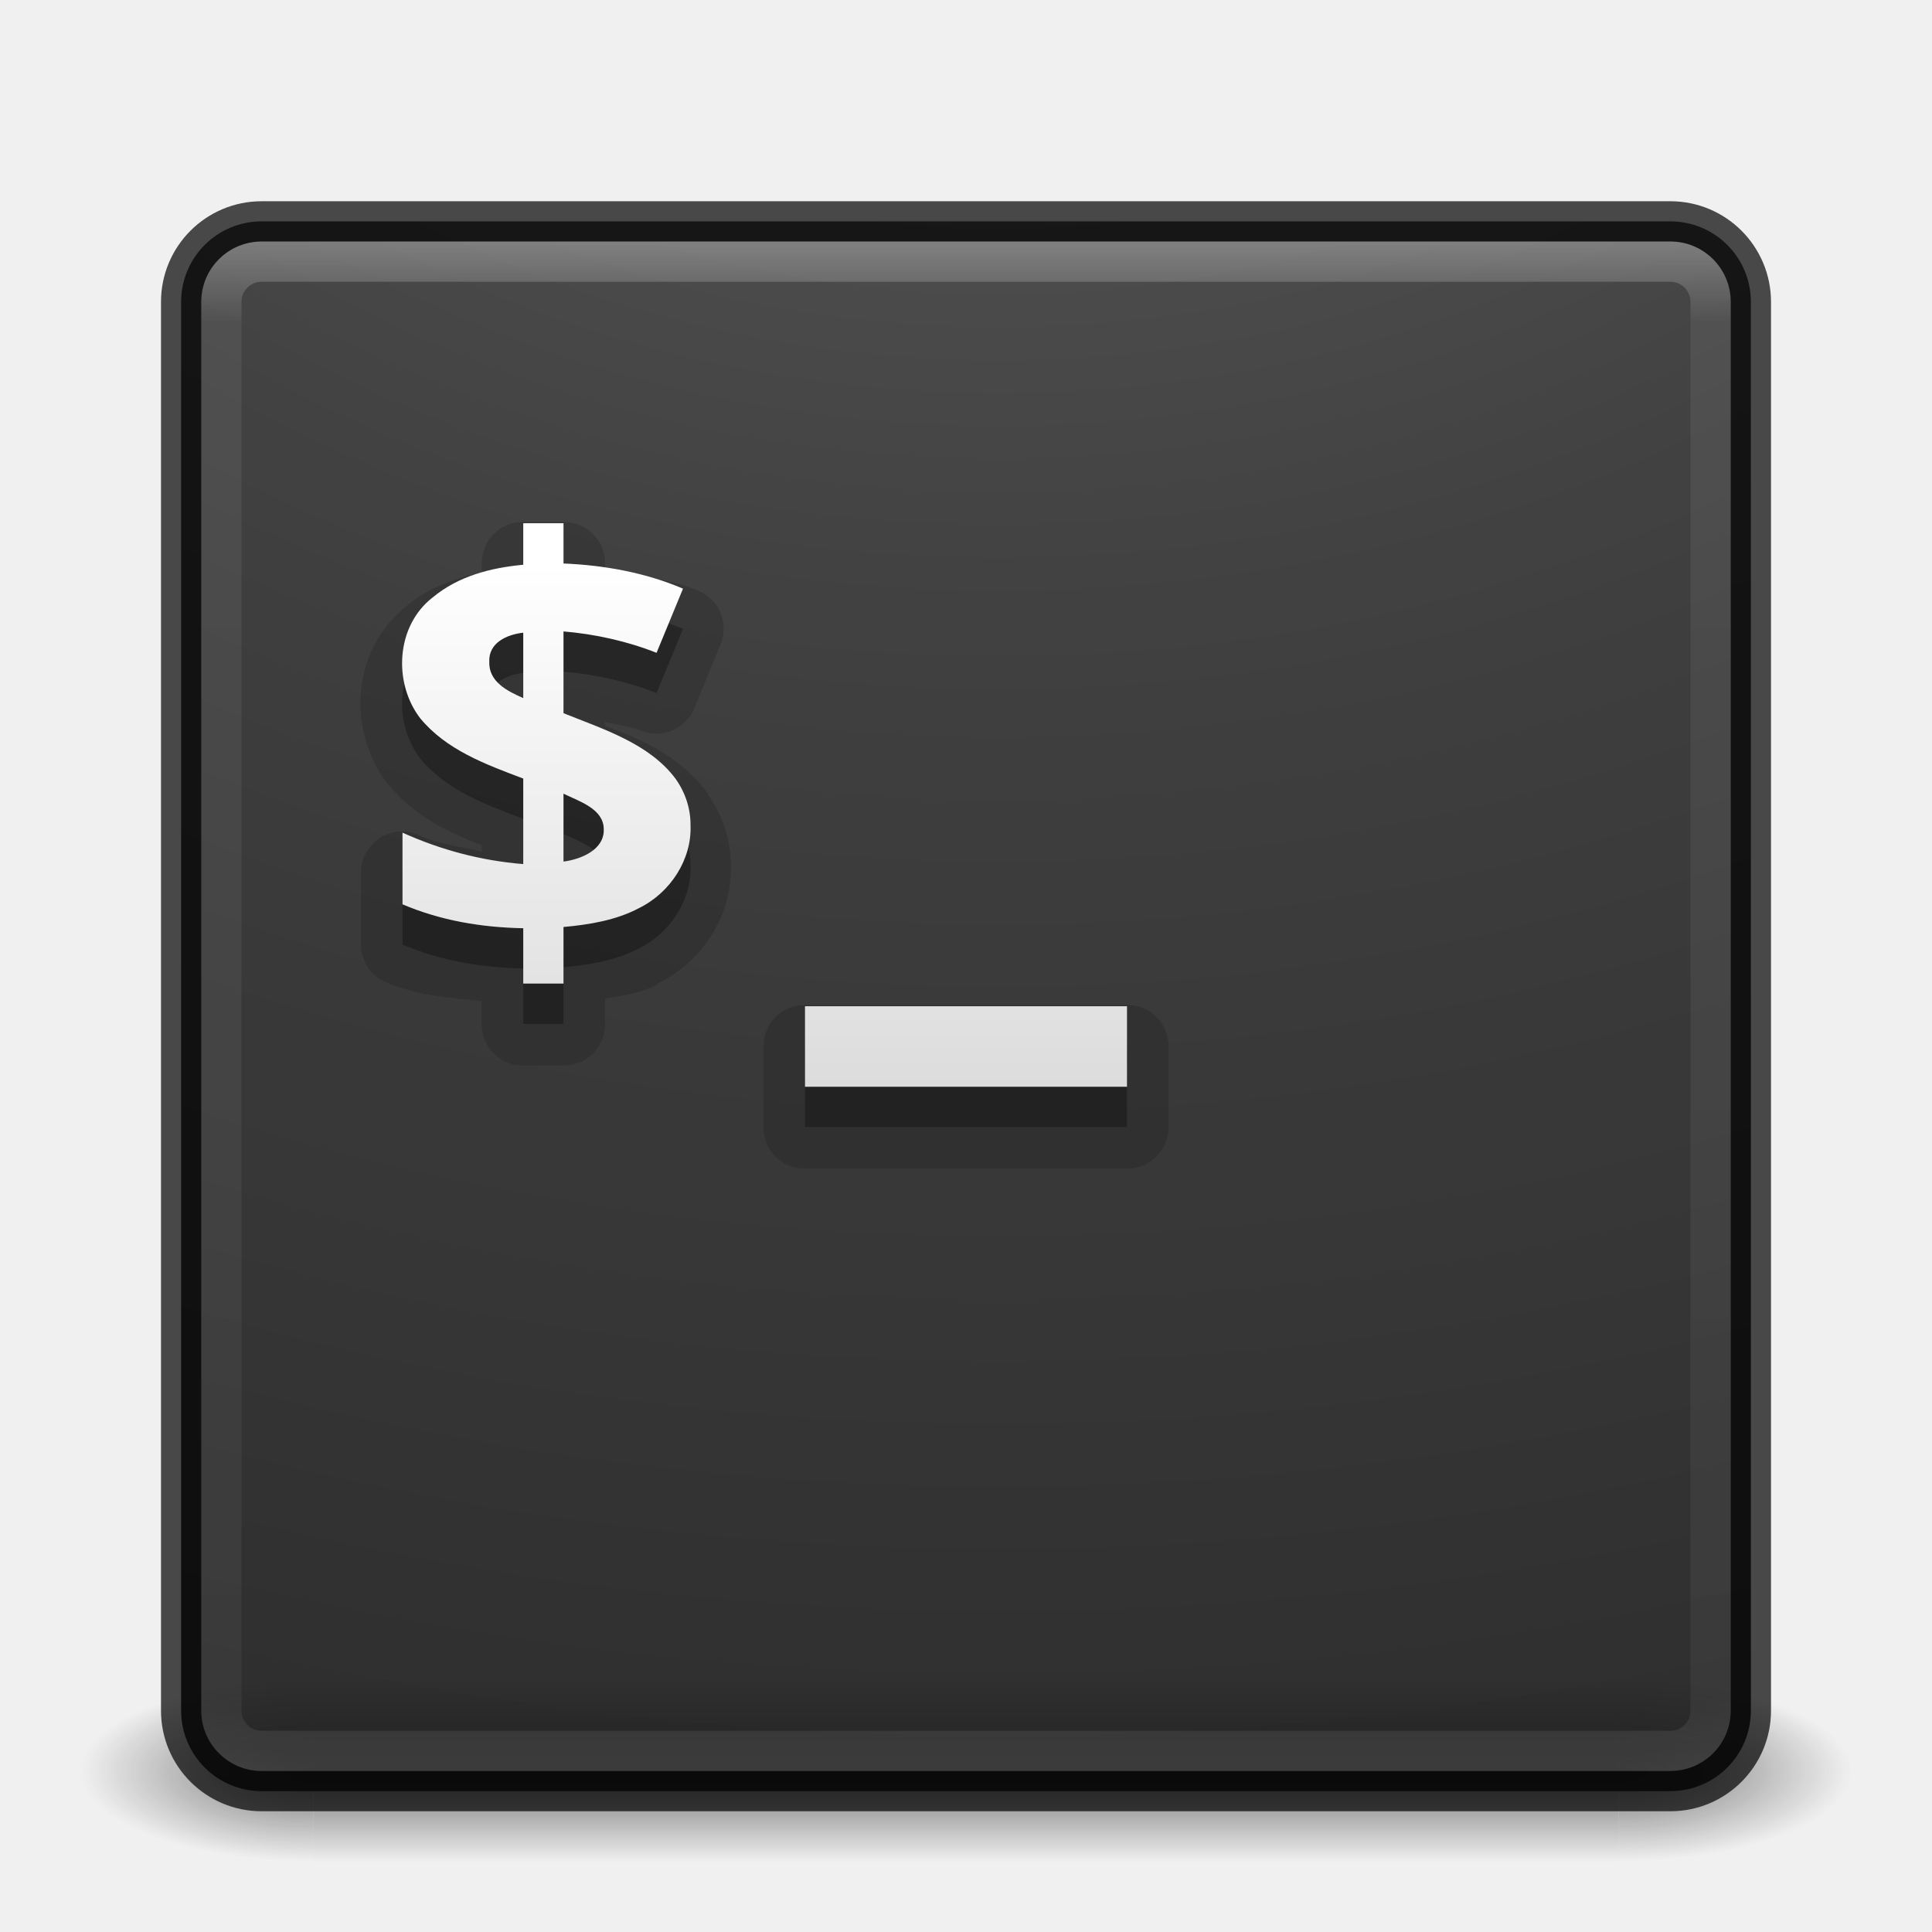
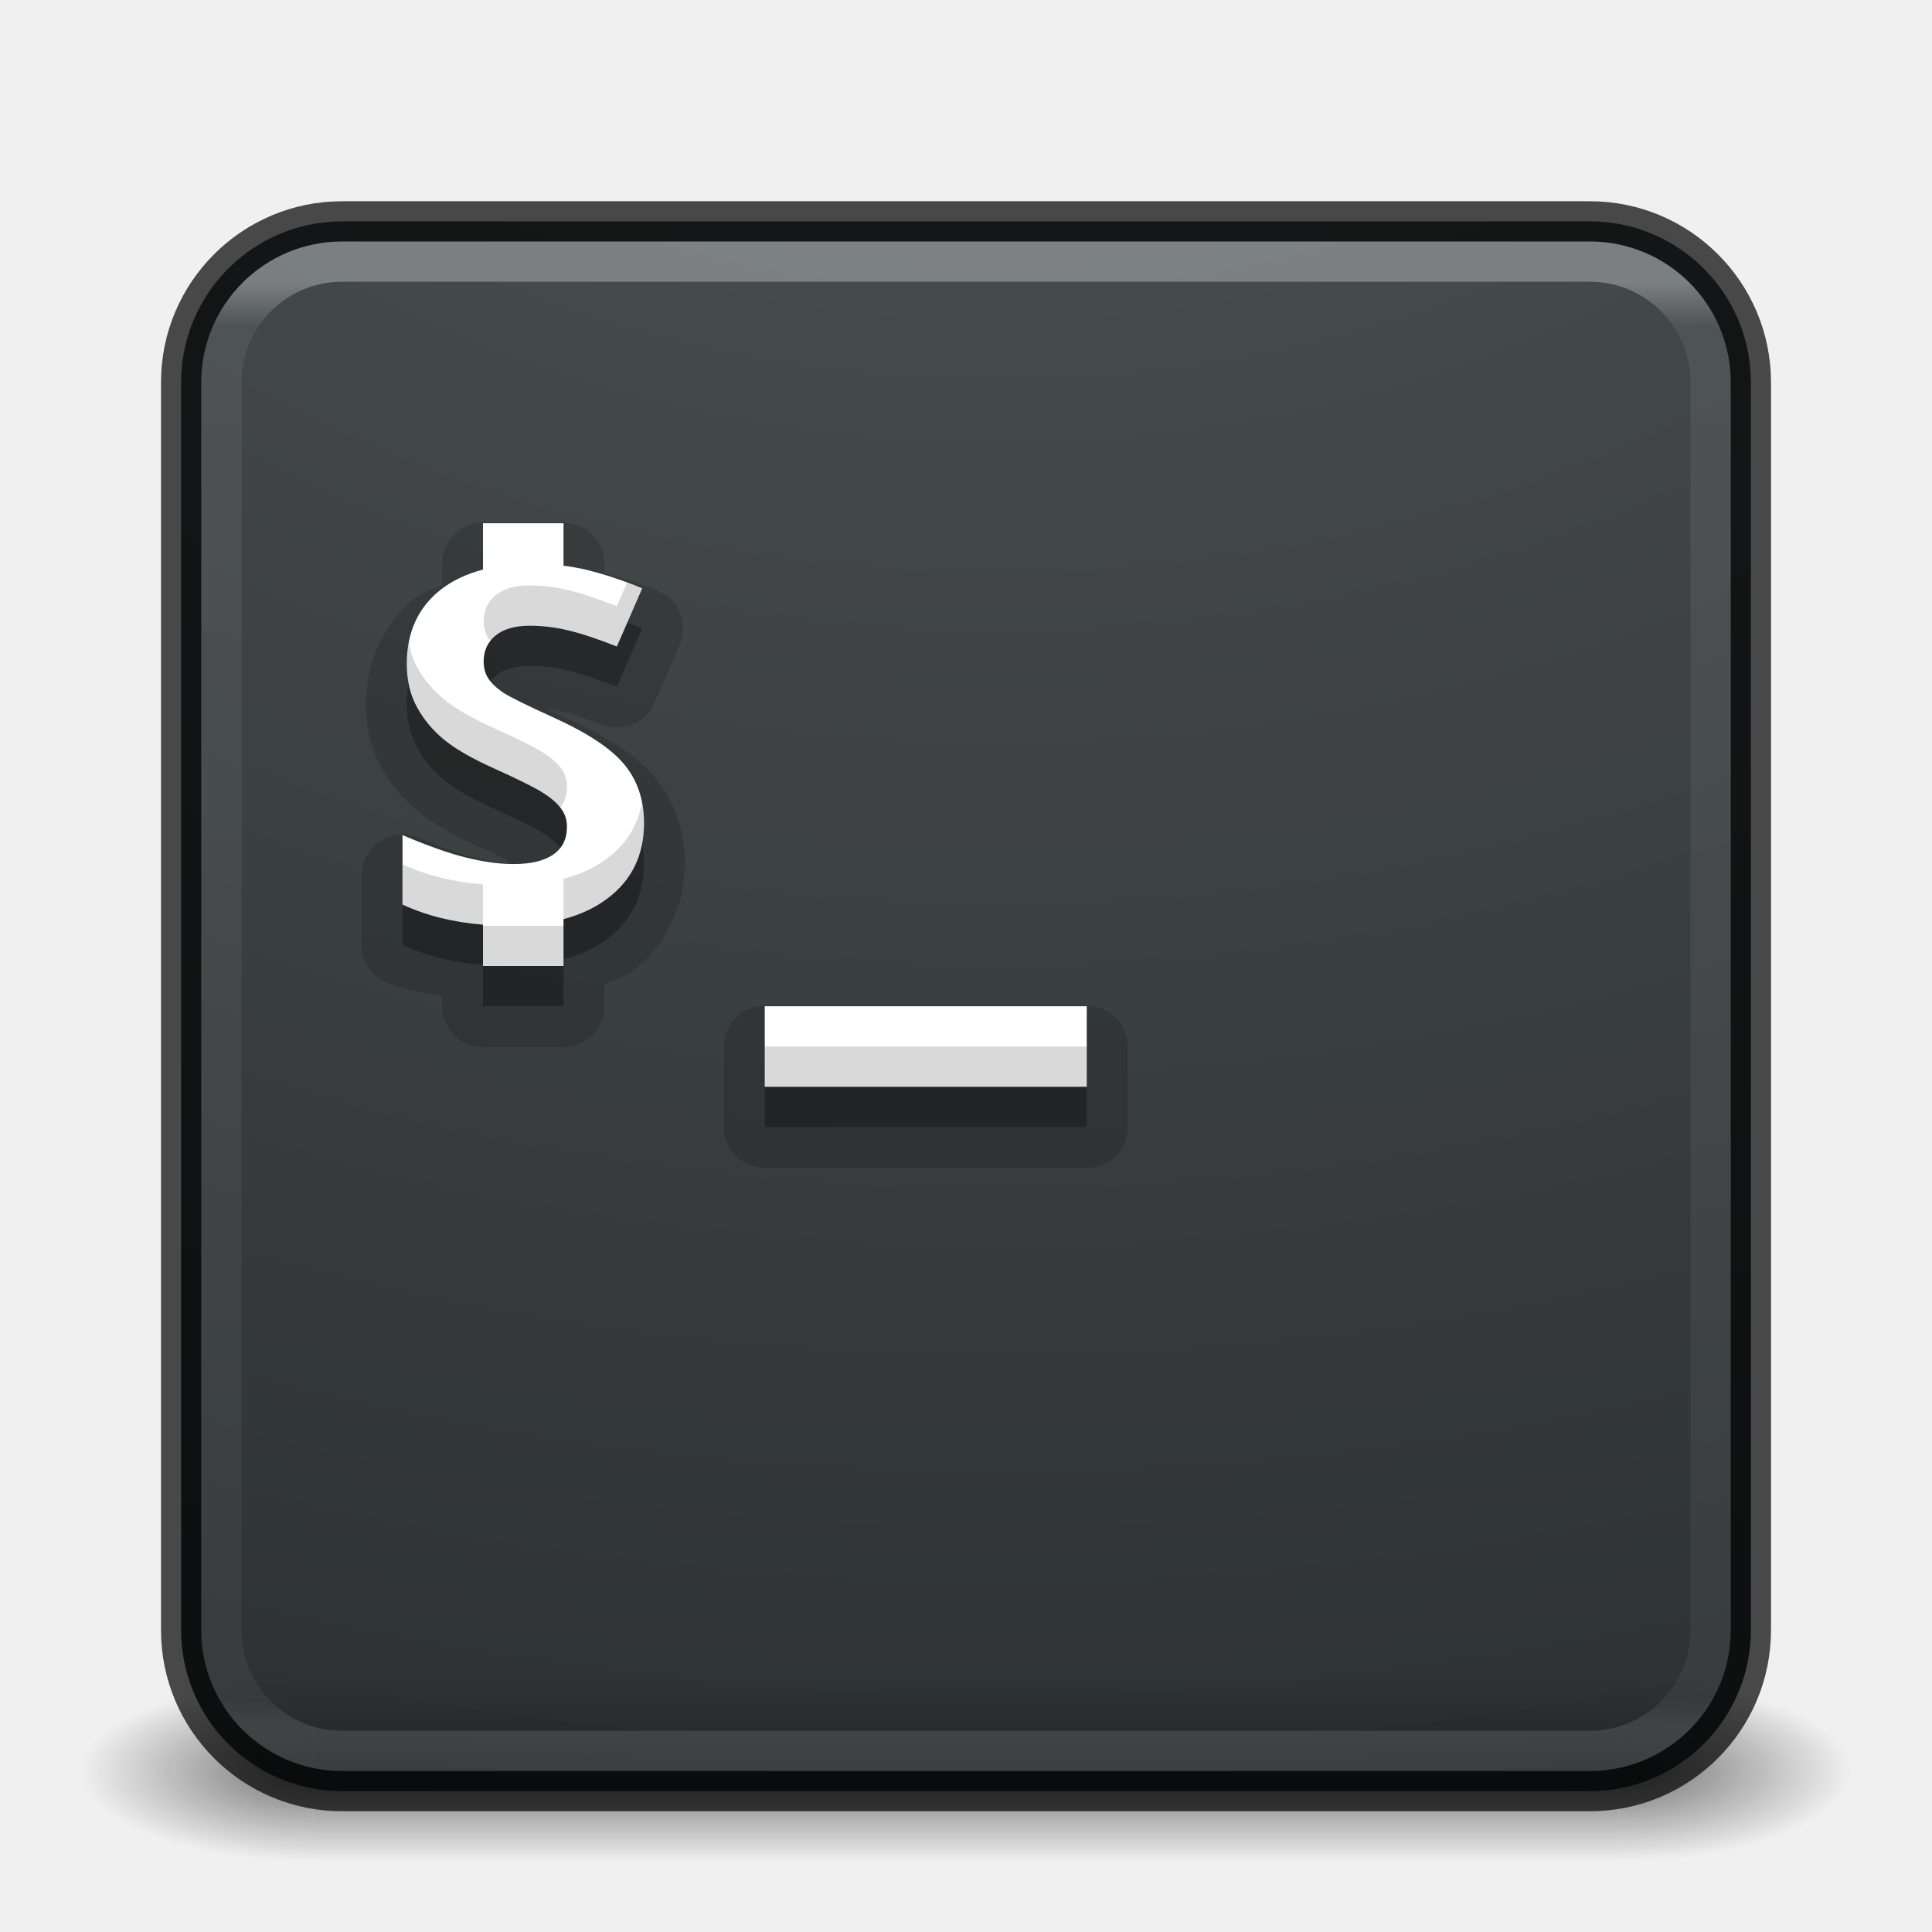
<svg xmlns="http://www.w3.org/2000/svg" xmlns:xlink="http://www.w3.org/1999/xlink" version="1.1" width="48" height="48" id="svg4296">
  <defs id="defs4298">
    <linearGradient id="linearGradient3895">
      <stop id="stop3897" style="stop-color:#ffffff;stop-opacity:1" offset="0" />
-       <stop id="stop3899" style="stop-color:#ffffff;stop-opacity:0.235" offset="0.053" />
-       <stop id="stop3901" style="stop-color:#ffffff;stop-opacity:0.157" offset="0.951" />
+       <stop id="stop3899" style="stop-color:#ffffff;stop-opacity:0.235" offset="0.03" />
+       <stop id="stop3901" style="stop-color:#ffffff;stop-opacity:0.157" offset="0.978" />
      <stop id="stop3903" style="stop-color:#ffffff;stop-opacity:0.392" offset="1" />
    </linearGradient>
-     <linearGradient x1="20" y1="26" x2="20" y2="13" id="linearGradient4183" xlink:href="#linearGradient3680-6-6-6-3" gradientUnits="userSpaceOnUse" gradientTransform="translate(0,0.9999922)" />
-     <linearGradient id="linearGradient3680-6-6-6-3">
-       <stop id="stop3682-4-6-1-3" style="stop-color:#dcdcdc;stop-opacity:1" offset="0" />
-       <stop id="stop3684-8-5-8-0" style="stop-color:#ffffff;stop-opacity:1" offset="1" />
-     </linearGradient>
-     <linearGradient x1="24" y1="5" x2="24" y2="43" id="linearGradient3982" xlink:href="#linearGradient3924-1" gradientUnits="userSpaceOnUse" gradientTransform="translate(4e-6,1.000006)" />
-     <linearGradient id="linearGradient3924-1">
-       <stop id="stop3926-3" style="stop-color:#ffffff;stop-opacity:1" offset="0" />
-       <stop id="stop3928-91" style="stop-color:#ffffff;stop-opacity:0.235" offset="0.063" />
-       <stop id="stop3930-6" style="stop-color:#ffffff;stop-opacity:0.157" offset="0.951" />
-       <stop id="stop3932-6" style="stop-color:#ffffff;stop-opacity:0.392" offset="1" />
-     </linearGradient>
-     <radialGradient cx="4.993" cy="43.5" r="2.5" fx="4.993" fy="43.5" id="radialGradient3963" xlink:href="#linearGradient3688-166-749" gradientUnits="userSpaceOnUse" gradientTransform="matrix(2.003784,0,0,1.4,27.98813,-17.4)" />
    <linearGradient id="linearGradient3688-166-749">
      <stop id="stop2883" style="stop-color:#181818;stop-opacity:1" offset="0" />
      <stop id="stop2885" style="stop-color:#181818;stop-opacity:0" offset="1" />
    </linearGradient>
-     <radialGradient cx="4.993" cy="43.5" r="2.5" fx="4.993" fy="43.5" id="radialGradient3965" xlink:href="#linearGradient3688-464-309" gradientUnits="userSpaceOnUse" gradientTransform="matrix(2.003784,0,0,1.4,-20.01187,-104.4)" />
    <linearGradient id="linearGradient3688-464-309">
      <stop id="stop2889" style="stop-color:#181818;stop-opacity:1" offset="0" />
      <stop id="stop2891" style="stop-color:#181818;stop-opacity:0" offset="1" />
    </linearGradient>
-     <linearGradient x1="25.058" y1="47.028" x2="25.058" y2="39.999" id="linearGradient3967" xlink:href="#linearGradient3702-501-757" gradientUnits="userSpaceOnUse" />
    <linearGradient id="linearGradient3702-501-757">
      <stop id="stop2895" style="stop-color:#181818;stop-opacity:0" offset="0" />
      <stop id="stop2897" style="stop-color:#181818;stop-opacity:1" offset="0.5" />
      <stop id="stop2899" style="stop-color:#181818;stop-opacity:0" offset="1" />
    </linearGradient>
-     <linearGradient x1="20" y1="26" x2="20" y2="13" id="linearGradient3018" xlink:href="#linearGradient3680-6-6-6-3" gradientUnits="userSpaceOnUse" gradientTransform="translate(0,0.9999922)" />
-     <linearGradient x1="24" y1="5" x2="24" y2="43" id="linearGradient3024" xlink:href="#linearGradient3895" gradientUnits="userSpaceOnUse" gradientTransform="translate(4e-6,1.000006)" />
+     <linearGradient x1="24" y1="6.032" x2="24" y2="41.934" id="linearGradient3024" xlink:href="#linearGradient3895" gradientUnits="userSpaceOnUse" gradientTransform="translate(4e-6,1.000006)" />
    <radialGradient cx="4.993" cy="43.5" r="2.5" fx="4.993" fy="43.5" id="radialGradient3038" xlink:href="#linearGradient3688-166-749" gradientUnits="userSpaceOnUse" gradientTransform="matrix(2.003784,0,0,1.4,27.98813,-17.4)" />
    <radialGradient cx="4.993" cy="43.5" r="2.5" fx="4.993" fy="43.5" id="radialGradient3040" xlink:href="#linearGradient3688-464-309" gradientUnits="userSpaceOnUse" gradientTransform="matrix(2.003784,0,0,1.4,-20.01187,-104.4)" />
    <linearGradient x1="25.058" y1="47.028" x2="25.058" y2="39.999" id="linearGradient3042" xlink:href="#linearGradient3702-501-757" gradientUnits="userSpaceOnUse" />
-     <radialGradient cx="6.73" cy="9.957" r="12.672" fx="6.2" fy="9.957" id="radialGradient3031" xlink:href="#linearGradient2867-449-88-871-390-598-476-591-434-148-57-177-8-3-3-6-4-8-8-8" gradientUnits="userSpaceOnUse" gradientTransform="matrix(0,9.497552,-11.65996,0,140.9306,-79.16098)" />
-     <linearGradient id="linearGradient2867-449-88-871-390-598-476-591-434-148-57-177-8-3-3-6-4-8-8-8">
-       <stop id="stop3750-1-0-7-6-6-1-3-9" style="stop-color:#ffcd7d;stop-opacity:1" offset="0" />
-       <stop id="stop3752-3-7-4-0-32-8-923-0" style="stop-color:#fc8f36;stop-opacity:1" offset="0.262" />
-       <stop id="stop3754-1-8-5-2-7-6-7-1" style="stop-color:#e23a0e;stop-opacity:1" offset="0.705" />
-       <stop id="stop3756-1-6-2-6-6-1-96-6" style="stop-color:#ac441f;stop-opacity:1" offset="1" />
+     <radialGradient cx="6.953" cy="9.957" r="12.672" fx="6.953" fy="9.957" id="radialGradient3988-3" xlink:href="#linearGradient2867-449-88-871-390-598-476-591-434-148-57-177-8-3-3-6-4-8-8-8-5-7-8" gradientUnits="userSpaceOnUse" gradientTransform="matrix(0,5.938034,-7.290009,0,97.41849,-54.25018)" />
+     <linearGradient id="linearGradient2867-449-88-871-390-598-476-591-434-148-57-177-8-3-3-6-4-8-8-8-5-7-8">
+       <stop id="stop3750-1-0-7-6-6-1-3-9-3-9-2" style="stop-color:#404648;stop-opacity:1" offset="0" />
+       <stop id="stop3754-1-8-5-2-7-6-7-1-9-1-0" style="stop-color:#0c1011;stop-opacity:1" offset="1" />
    </linearGradient>
-     <radialGradient cx="7.118" cy="9.957" r="12.672" fx="7.118" fy="9.957" id="radialGradient3054-6" xlink:href="#linearGradient2867-449-88-871-390-598-476-591-434-148-57-177-8-3-3-6-4-8-8-8-5" gradientUnits="userSpaceOnUse" gradientTransform="matrix(0,9.140245,-11.2213,0,136.5628,-77.88753)" />
-     <linearGradient id="linearGradient2867-449-88-871-390-598-476-591-434-148-57-177-8-3-3-6-4-8-8-8-5">
-       <stop id="stop3750-1-0-7-6-6-1-3-9-3" style="stop-color:#505050;stop-opacity:1" offset="0" />
-       <stop id="stop3752-3-7-4-0-32-8-923-0-7" style="stop-color:#2b2b2b;stop-opacity:1" offset="0.262" />
-       <stop id="stop3754-1-8-5-2-7-6-7-1-9" style="stop-color:#0a0a0a;stop-opacity:1" offset="0.705" />
-       <stop id="stop3756-1-6-2-6-6-1-96-6-0" style="stop-color:#000000;stop-opacity:1" offset="1" />
-     </linearGradient>
-     <radialGradient cx="6.73" cy="9.957" r="12.672" fx="6.2" fy="9.957" id="radialGradient3077" xlink:href="#linearGradient2867-449-88-871-390-598-476-591-434-148-57-177-8-3-3-6-4-8-8-8-5" gradientUnits="userSpaceOnUse" gradientTransform="matrix(0,9.497552,-11.65996,0,136.4305,-84.66097)" />
-     <linearGradient x1="20" y1="26" x2="20" y2="13" id="linearGradient3018-5" xlink:href="#linearGradient3680-6-6-6-3-7" gradientUnits="userSpaceOnUse" gradientTransform="translate(0,0.9999922)" />
-     <linearGradient id="linearGradient3680-6-6-6-3-7">
-       <stop id="stop3682-4-6-1-3-7" style="stop-color:#dcdcdc;stop-opacity:1" offset="0" />
-       <stop id="stop3684-8-5-8-0-2" style="stop-color:#ffffff;stop-opacity:1" offset="1" />
-     </linearGradient>
-     <linearGradient x1="20" y1="26" x2="20" y2="13" id="linearGradient3950" xlink:href="#linearGradient3680-6-6-6-3-7" gradientUnits="userSpaceOnUse" gradientTransform="translate(-20,-24.00001)" />
  </defs>
  <g transform="matrix(1.157895,0,0,0.6428571,-3.789476,16.03572)" id="g3712-5" style="opacity:0.6">
    <rect width="5" height="7" x="38" y="40" id="rect2801-3" style="fill:url(#radialGradient3038);fill-opacity:1;stroke:none" />
    <rect width="5" height="7" x="-10" y="-47" transform="scale(-1,-1)" id="rect3696-6" style="fill:url(#radialGradient3040);fill-opacity:1;stroke:none" />
    <rect width="28" height="7" x="10" y="40" id="rect3700-4" style="fill:url(#linearGradient3042);fill-opacity:1;stroke:none" />
  </g>
-   <rect width="39" height="39" rx="2" ry="2" x="4.5" y="5.5" id="rect5505-21" style="opacity:0.9;color:#000000;fill:url(#radialGradient3054-6);fill-opacity:1;fill-rule:nonzero;stroke:none;stroke-width:1;marker:none;visibility:visible;display:inline;overflow:visible;enable-background:accumulate" />
-   <rect width="39" height="39" rx="2" ry="2" x="4.5" y="5.5" id="rect5505-21-3-2" style="opacity:0.7;color:#000000;fill:none;stroke:#000000;stroke-width:1;stroke-linecap:round;stroke-linejoin:round;stroke-miterlimit:4;stroke-opacity:1;stroke-dasharray:none;stroke-dashoffset:0;marker:none;visibility:visible;display:inline;overflow:visible;enable-background:accumulate" />
-   <rect width="37" height="37" rx="1" ry="1" x="5.5" y="6.5" id="rect6741" style="opacity:0.3;fill:none;stroke:url(#linearGradient3024);stroke-width:1;stroke-linecap:round;stroke-linejoin:round;stroke-miterlimit:4;stroke-opacity:1;stroke-dasharray:none;stroke-dashoffset:0" />
-   <path d="M 13,12.969 A 1.016,1.016 0 0 0 11.969,14 l 0,0.219 c -0.634,0.147 -1.275,0.351 -1.844,0.812 -0.012,0.009 -0.019,0.022 -0.031,0.031 C 8.715,16.161 8.623,18.156 9.625,19.469 A 1.016,1.016 0 0 0 9.656,19.5 c 0.675,0.819 1.523,1.187 2.312,1.5 l 0,0.156 C 11.452,21.036 10.904,20.974 10.406,20.75 a 1.016,1.016 0 0 0 -1.438,0.938 l 0,1.781 a 1.016,1.016 0 0 0 0.625,0.938 c 0.773,0.328 1.577,0.378 2.375,0.469 l 0,0.562 A 1.016,1.016 0 0 0 13,26.469 l 1,0 a 1.016,1.016 0 0 0 1.031,-1.031 l 0,-0.625 c 0.434,-0.084 0.841,-0.114 1.281,-0.344 0.014,-0.007 0.018,-0.024 0.031,-0.031 1.105,-0.561 1.852,-1.665 1.812,-2.938 -3.27e-4,-0.011 4.37e-4,-0.021 0,-0.031 -0.004,-0.622 -0.207,-1.223 -0.562,-1.719 a 1.016,1.016 0 0 0 0,-0.031 c -0.732,-0.976 -1.707,-1.364 -2.562,-1.688 l 0,-0.094 c 0.304,0.074 0.629,0.109 0.906,0.219 A 1.016,1.016 0 0 0 17.25,17.594 L 17.906,16 A 1.016,1.016 0 0 0 17.375,14.688 c -0.75,-0.321 -1.559,-0.365 -2.344,-0.469 l 0,-0.219 A 1.016,1.016 0 0 0 14,12.969 l -1,0 z m 7,12 A 1.016,1.016 0 0 0 18.969,26 l 0,2 A 1.016,1.016 0 0 0 20,29.031 l 8,0 A 1.016,1.016 0 0 0 29.031,28 l 0,-2 A 1.016,1.016 0 0 0 28,24.969 l -8,0 z" id="path3987" style="opacity:0.15;fill:#000000;fill-opacity:1;stroke:none" />
-   <path d="m 13,14 0,1.031 c -0.821,0.078 -1.613,0.283 -2.25,0.812 -0.915,0.707 -0.985,2.12 -0.312,3 0.65,0.789 1.619,1.144 2.562,1.5 l 0,2.125 c -1.052,-0.086 -2.044,-0.35 -3,-0.781 l 0,1.781 c 0.957,0.406 1.96,0.573 3,0.594 l 0,1.375 1,0 0,-1.406 c 0.637,-0.057 1.311,-0.168 1.875,-0.469 0.783,-0.384 1.316,-1.212 1.281,-2.062 0.003,-0.411 -0.131,-0.815 -0.375,-1.156 C 16.128,19.471 14.986,19.116 14,18.719 l 0,-2.031 c 0.782,0.064 1.587,0.244 2.312,0.531 L 16.969,15.625 C 16.042,15.228 15.01,15.041 14,15 l 0,-1 -1,0 z m 0,2.719 0,1.625 C 12.602,18.169 12.138,17.938 12.156,17.438 12.138,16.965 12.597,16.764 13,16.719 z m 1,4 c 0.395,0.193 0.991,0.373 1,0.875 0.023,0.512 -0.553,0.753 -1,0.812 l 0,-1.688 z M 20,26 l 0,2 8,0 0,-2 -8,0 z" id="path3651-2-3-5-5" style="opacity:0.3;fill:#000000;fill-opacity:1;stroke:none" />
-   <path d="m 13,13 0,1.031 c -0.821,0.078 -1.613,0.283 -2.25,0.812 -0.915,0.707 -0.985,2.12 -0.312,3 0.65,0.789 1.619,1.144 2.562,1.5 l 0,2.125 c -1.052,-0.086 -2.044,-0.35 -3,-0.781 l 0,1.781 c 0.957,0.406 1.96,0.573 3,0.594 l 0,1.375 1,0 0,-1.406 c 0.637,-0.057 1.311,-0.168 1.875,-0.469 0.783,-0.384 1.316,-1.212 1.281,-2.062 0.003,-0.411 -0.131,-0.815 -0.375,-1.156 C 16.128,18.471 14.986,18.116 14,17.719 l 0,-2.031 c 0.782,0.064 1.587,0.244 2.312,0.531 L 16.969,14.625 C 16.042,14.228 15.01,14.041 14,14 l 0,-1 -1,0 z m 0,2.719 0,1.625 C 12.602,17.169 12.138,16.938 12.156,16.438 12.138,15.965 12.597,15.764 13,15.719 z m 1,4 c 0.395,0.193 0.991,0.373 1,0.875 0.023,0.512 -0.553,0.753 -1,0.812 l 0,-1.688 z M 20,25 l 0,2 8,0 0,-2 -8,0 z" id="text3905-9" style="font-size:14.312px;font-style:normal;font-variant:normal;font-weight:bold;font-stretch:normal;line-height:125%;letter-spacing:0px;word-spacing:0px;color:#000000;fill:url(#linearGradient3018-5);fill-opacity:1;fill-rule:nonzero;stroke:none;marker:none;visibility:visible;display:inline;overflow:visible;enable-background:accumulate;font-family:Open Sans;-inkscape-font-specification:Open Sans Bold" />
+   <rect width="39" height="39" rx="4" ry="4" x="4.5" y="5.5" id="rect5505-21" style="color:#000000;clip-rule:nonzero;display:inline;overflow:visible;visibility:visible;opacity:0.9;isolation:auto;mix-blend-mode:normal;color-interpolation:sRGB;color-interpolation-filters:linearRGB;solid-color:#000000;solid-opacity:1;fill:url(#radialGradient3988-3);fill-opacity:1;fill-rule:nonzero;stroke:none;stroke-width:1;stroke-linecap:butt;stroke-linejoin:miter;stroke-miterlimit:4;stroke-dasharray:none;stroke-dashoffset:0;stroke-opacity:1;marker:none;color-rendering:auto;image-rendering:auto;shape-rendering:auto;text-rendering:auto;enable-background:accumulate" />
+   <rect width="39" height="39" rx="4" ry="4" x="4.5" y="5.5" id="rect5505-21-3-2" style="color:#000000;display:inline;overflow:visible;visibility:visible;opacity:0.7;fill:none;stroke:#000000;stroke-width:1;stroke-linecap:round;stroke-linejoin:round;stroke-miterlimit:4;stroke-dasharray:none;stroke-dashoffset:0;stroke-opacity:1;marker:none;enable-background:accumulate" />
+   <rect width="37" height="37" rx="3" ry="3" x="5.5" y="6.5" id="rect6741" style="opacity:0.3;fill:none;stroke:url(#linearGradient3024);stroke-width:1;stroke-linecap:round;stroke-linejoin:round;stroke-miterlimit:4;stroke-dasharray:none;stroke-dashoffset:0;stroke-opacity:1" />
+   <path style="color:#000000;clip-rule:nonzero;display:inline;overflow:visible;visibility:visible;opacity:0.15;isolation:auto;mix-blend-mode:normal;color-interpolation:sRGB;color-interpolation-filters:linearRGB;solid-color:#000000;solid-opacity:1;fill:#000000;fill-opacity:1;fill-rule:nonzero;stroke:none;stroke-width:1;stroke-linecap:butt;stroke-linejoin:miter;stroke-miterlimit:4;stroke-dasharray:none;stroke-dashoffset:0;stroke-opacity:1;marker:none;color-rendering:auto;image-rendering:auto;shape-rendering:auto;text-rendering:auto;enable-background:accumulate" id="path4343" d="M 12,12.984 A 1.017,1.017 0 0 0 10.984,14 l 0,0.535 c -0.23,0.113 -0.484,0.173 -0.688,0.336 a 1.017,1.017 0 0 0 -0.004,0.002 c -0.775,0.625 -1.201,1.603 -1.201,2.617 0,0.55 0.116,1.09 0.375,1.564 0.231,0.423 0.545,0.799 0.92,1.107 0.398,0.327 0.885,0.593 1.494,0.865 0.468,0.212 0.69,0.333 0.85,0.42 -0.249,-0.002 -0.551,-0.04 -0.908,-0.129 l -0.002,0 C 11.469,21.23 10.985,21.062 10.396,20.812 a 1.017,1.017 0 0 0 -1.412,0.936 l 0,1.725 a 1.017,1.017 0 0 0 0.588,0.922 C 10.005,24.596 10.505,24.649 10.984,24.75 l 0,0.25 A 1.017,1.017 0 0 0 12,26.016 l 2,0 A 1.017,1.017 0 0 0 15.016,25 l 0,-0.541 c 0.233,-0.112 0.494,-0.177 0.697,-0.332 0.825,-0.626 1.303,-1.63 1.303,-2.678 0,-0.76 -0.236,-1.505 -0.707,-2.084 -0.497,-0.614 -1.204,-1.041 -2.137,-1.465 -0.338,-0.154 -0.396,-0.191 -0.592,-0.289 0.097,0.014 0.191,0.011 0.291,0.035 a 1.017,1.017 0 0 0 0.002,0.002 c 0.247,0.058 0.619,0.178 1.084,0.359 a 1.017,1.017 0 0 0 1.301,-0.541 l 0.629,-1.443 A 1.017,1.017 0 0 0 16.342,14.678 C 15.889,14.491 15.451,14.353 15.016,14.236 l 0,-0.236 A 1.017,1.017 0 0 0 14,12.984 l -2,0 z m 7,12 A 1.017,1.017 0 0 0 17.984,26 l 0,2 A 1.017,1.017 0 0 0 19,29.016 l 8,0 A 1.017,1.017 0 0 0 28.016,28 l 0,-2 A 1.017,1.017 0 0 0 27,24.984 l -8,0 z" />
+   <path style="color:#000000;clip-rule:nonzero;display:inline;overflow:visible;visibility:visible;opacity:0.3;isolation:auto;mix-blend-mode:normal;color-interpolation:sRGB;color-interpolation-filters:linearRGB;solid-color:#000000;solid-opacity:1;fill:#000000;fill-opacity:1;fill-rule:nonzero;stroke:none;stroke-width:1;stroke-linecap:butt;stroke-linejoin:miter;stroke-miterlimit:4;stroke-dasharray:none;stroke-dashoffset:0;stroke-opacity:1;marker:none;color-rendering:auto;image-rendering:auto;shape-rendering:auto;text-rendering:auto;enable-background:accumulate;filter-blend-mode:normal;filter-gaussianBlur-deviation:0" d="m 12,14 0,1.15 c -0.414,0.11 -0.773,0.278 -1.068,0.514 -0.55,0.443 -0.824,1.052 -0.824,1.826 0,0.411 0.084,0.771 0.252,1.078 0.168,0.307 0.393,0.577 0.674,0.809 0.281,0.232 0.703,0.473 1.266,0.725 0.6,0.271 0.996,0.47 1.189,0.594 0.197,0.124 0.347,0.253 0.447,0.389 0.101,0.132 0.15,0.283 0.15,0.455 -1e-6,0.307 -0.115,0.54 -0.346,0.695 -0.227,0.156 -0.554,0.232 -0.982,0.232 -0.357,0 -0.751,-0.054 -1.184,-0.162 C 11.146,22.197 10.621,22.012 10,21.748 l 0,1.725 c 0.595,0.277 1.264,0.441 2,0.5 L 12,25 l 2,0 0,-1.164 C 14.427,23.722 14.795,23.549 15.1,23.316 15.7,22.861 16,22.24 16,21.449 c 0,-0.571 -0.16,-1.052 -0.479,-1.443 -0.319,-0.395 -0.909,-0.788 -1.77,-1.18 -0.651,-0.295 -1.064,-0.5 -1.24,-0.611 -0.172,-0.116 -0.297,-0.234 -0.377,-0.354 -0.08,-0.124 -0.119,-0.266 -0.119,-0.43 0,-0.263 0.098,-0.477 0.295,-0.641 0.197,-0.164 0.48,-0.246 0.85,-0.246 0.311,0 0.626,0.037 0.945,0.113 0.323,0.076 0.73,0.211 1.221,0.402 l 0.629,-1.443 C 15.481,15.422 15.026,15.27 14.59,15.162 14.398,15.114 14.201,15.081 14,15.055 L 14,14 12,14 Z m 7,12 0,2 8,0 0,-2 -8,0 z" id="rect4237-3" />
+   <path style="color:#000000;clip-rule:nonzero;display:inline;overflow:visible;visibility:visible;opacity:1;isolation:auto;mix-blend-mode:normal;color-interpolation:sRGB;color-interpolation-filters:linearRGB;solid-color:#000000;solid-opacity:1;fill:#ffffff;fill-opacity:1;fill-rule:nonzero;stroke:none;stroke-width:5;stroke-linecap:butt;stroke-linejoin:miter;stroke-miterlimit:4;stroke-dasharray:none;stroke-dashoffset:0;stroke-opacity:1;marker:none;color-rendering:auto;image-rendering:auto;shape-rendering:auto;text-rendering:auto;enable-background:accumulate" d="M 12 13 L 12 14.15 C 11.586 14.261 11.227 14.428 10.932 14.664 C 10.382 15.107 10.107 15.716 10.107 16.49 C 10.107 16.901 10.191 17.261 10.359 17.568 C 10.527 17.876 10.752 18.145 11.033 18.377 C 11.314 18.608 11.736 18.85 12.299 19.102 C 12.899 19.373 13.295 19.572 13.488 19.695 C 13.686 19.819 13.835 19.948 13.936 20.084 C 14.036 20.216 14.086 20.367 14.086 20.539 C 14.086 20.846 13.971 21.079 13.74 21.234 C 13.514 21.39 13.186 21.467 12.758 21.467 C 12.401 21.467 12.007 21.412 11.574 21.305 C 11.146 21.197 10.621 21.012 10 20.748 L 10 22.473 C 10.595 22.75 11.264 22.914 12 22.973 L 12 24 L 14 24 L 14 22.836 C 14.427 22.722 14.795 22.549 15.1 22.316 C 15.7 21.861 16 21.24 16 20.449 C 16 19.878 15.84 19.397 15.521 19.006 C 15.202 18.611 14.612 18.217 13.752 17.826 C 13.101 17.531 12.688 17.327 12.512 17.215 C 12.34 17.099 12.215 16.981 12.135 16.861 C 12.055 16.738 12.016 16.595 12.016 16.432 C 12.016 16.168 12.113 15.955 12.311 15.791 C 12.508 15.627 12.791 15.545 13.16 15.545 C 13.471 15.545 13.786 15.582 14.105 15.658 C 14.429 15.734 14.835 15.869 15.326 16.061 L 15.955 14.617 C 15.481 14.422 15.026 14.27 14.59 14.162 C 14.398 14.114 14.201 14.081 14 14.055 L 14 13 L 12 13 z M 19 25 L 19 27 L 27 27 L 27 25 L 19 25 z " id="rect4237" />
+   <path id="path863" style="color:#000000;clip-rule:nonzero;display:inline;overflow:visible;visibility:visible;opacity:0.15;isolation:auto;mix-blend-mode:normal;color-interpolation:sRGB;color-interpolation-filters:linearRGB;solid-color:#000000;solid-opacity:1;fill:#000000;fill-opacity:1;fill-rule:nonzero;stroke:none;stroke-width:5;stroke-linecap:butt;stroke-linejoin:miter;stroke-miterlimit:4;stroke-dasharray:none;stroke-dashoffset:0;stroke-opacity:1;marker:none;color-rendering:auto;image-rendering:auto;shape-rendering:auto;text-rendering:auto;enable-background:accumulate" d="M 15.58 14.477 L 15.326 15.061 C 14.835 14.869 14.429 14.734 14.105 14.658 C 13.786 14.582 13.471 14.545 13.16 14.545 C 12.791 14.545 12.508 14.627 12.311 14.791 C 12.113 14.955 12.016 15.168 12.016 15.432 C 12.016 15.595 12.055 15.738 12.135 15.861 C 12.15 15.884 12.187 15.905 12.205 15.928 C 12.241 15.883 12.263 15.83 12.311 15.791 C 12.508 15.627 12.791 15.545 13.16 15.545 C 13.471 15.545 13.786 15.582 14.105 15.658 C 14.429 15.734 14.835 15.869 15.326 16.061 L 15.955 14.617 C 15.827 14.565 15.705 14.523 15.58 14.477 z M 10.158 15.951 C 10.125 16.121 10.107 16.3 10.107 16.49 C 10.107 16.901 10.191 17.261 10.359 17.568 C 10.527 17.876 10.752 18.145 11.033 18.377 C 11.314 18.608 11.736 18.85 12.299 19.102 C 12.899 19.373 13.295 19.572 13.488 19.695 C 13.677 19.813 13.818 19.937 13.918 20.066 C 14.028 19.926 14.086 19.752 14.086 19.539 C 14.086 19.367 14.036 19.216 13.936 19.084 C 13.835 18.948 13.686 18.819 13.488 18.695 C 13.295 18.572 12.899 18.373 12.299 18.102 C 11.736 17.85 11.314 17.608 11.033 17.377 C 10.752 17.145 10.527 16.876 10.359 16.568 C 10.258 16.384 10.198 16.174 10.158 15.951 z M 15.949 19.949 C 15.845 20.505 15.566 20.963 15.1 21.316 C 14.795 21.549 14.427 21.722 14 21.836 L 14 22.836 C 14.427 22.722 14.795 22.549 15.1 22.316 C 15.7 21.861 16 21.24 16 20.449 C 16 20.273 15.98 20.108 15.949 19.949 z M 10 21.473 L 10 22.473 C 10.595 22.75 11.264 22.914 12 22.973 L 12 21.973 C 11.264 21.914 10.595 21.75 10 21.473 z M 12 23 L 12 24 L 14 24 L 14 23 L 12 23 z M 19 26 L 19 27 L 27 27 L 27 26 L 19 26 z " />
</svg>
